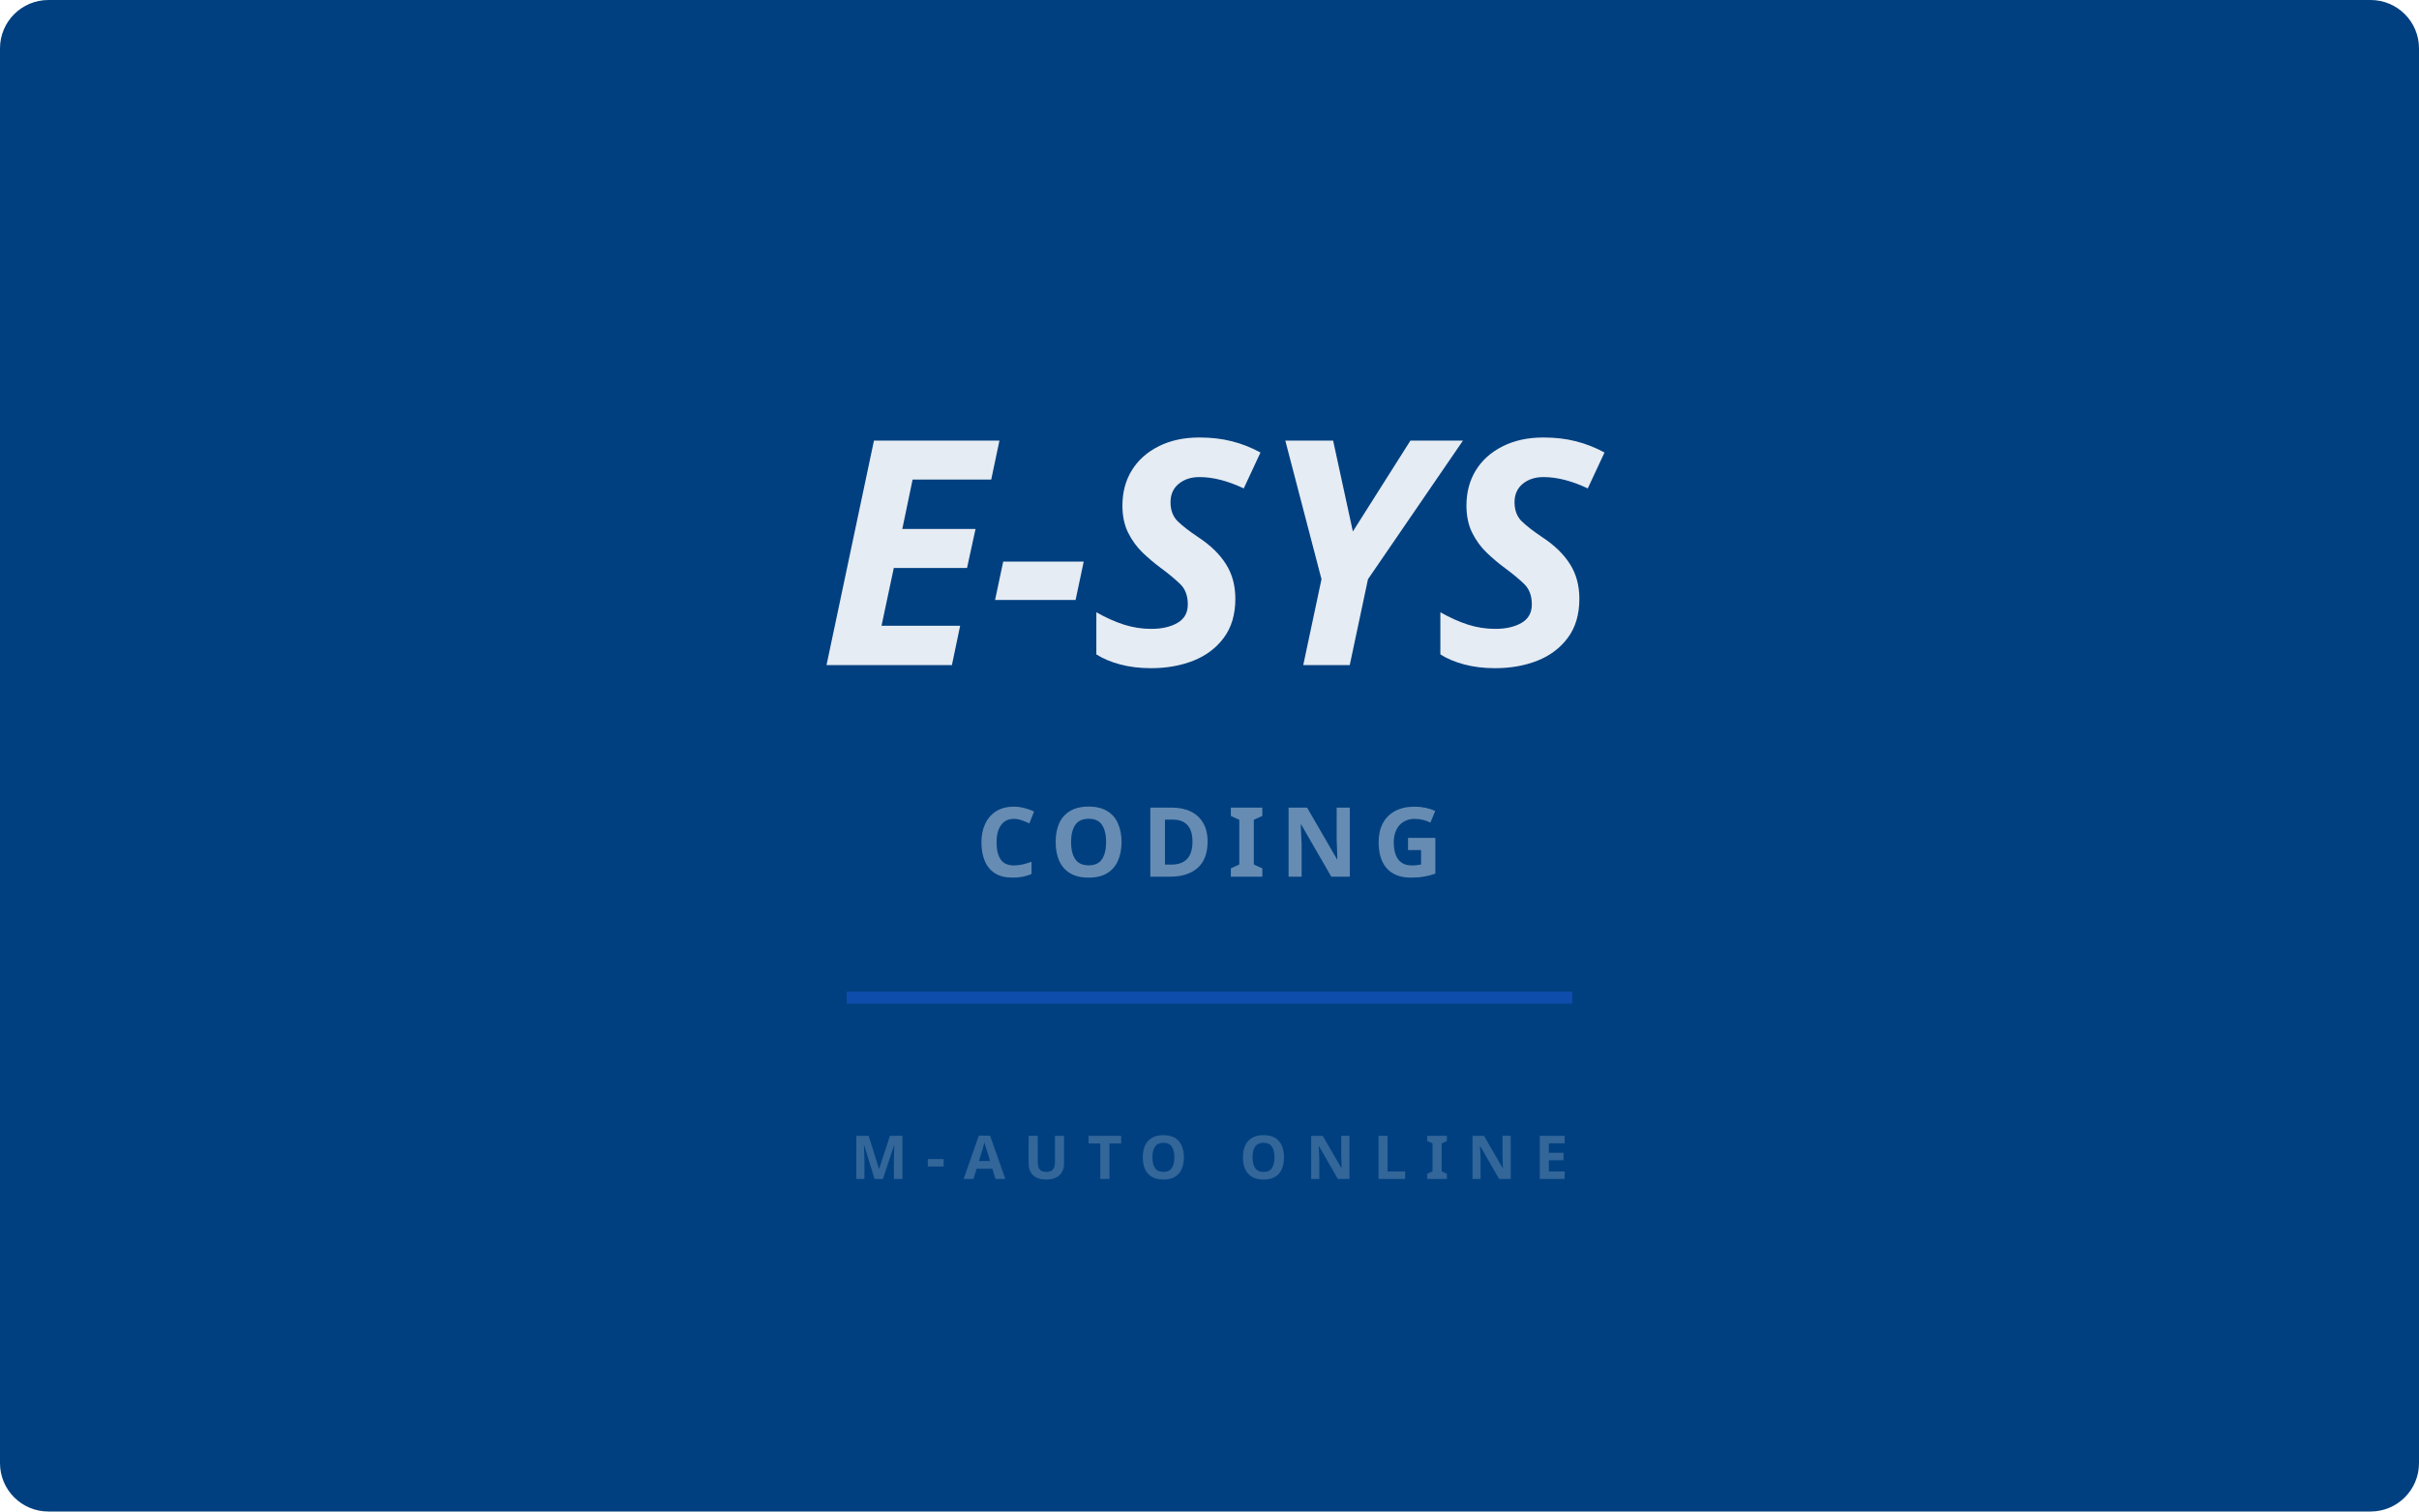
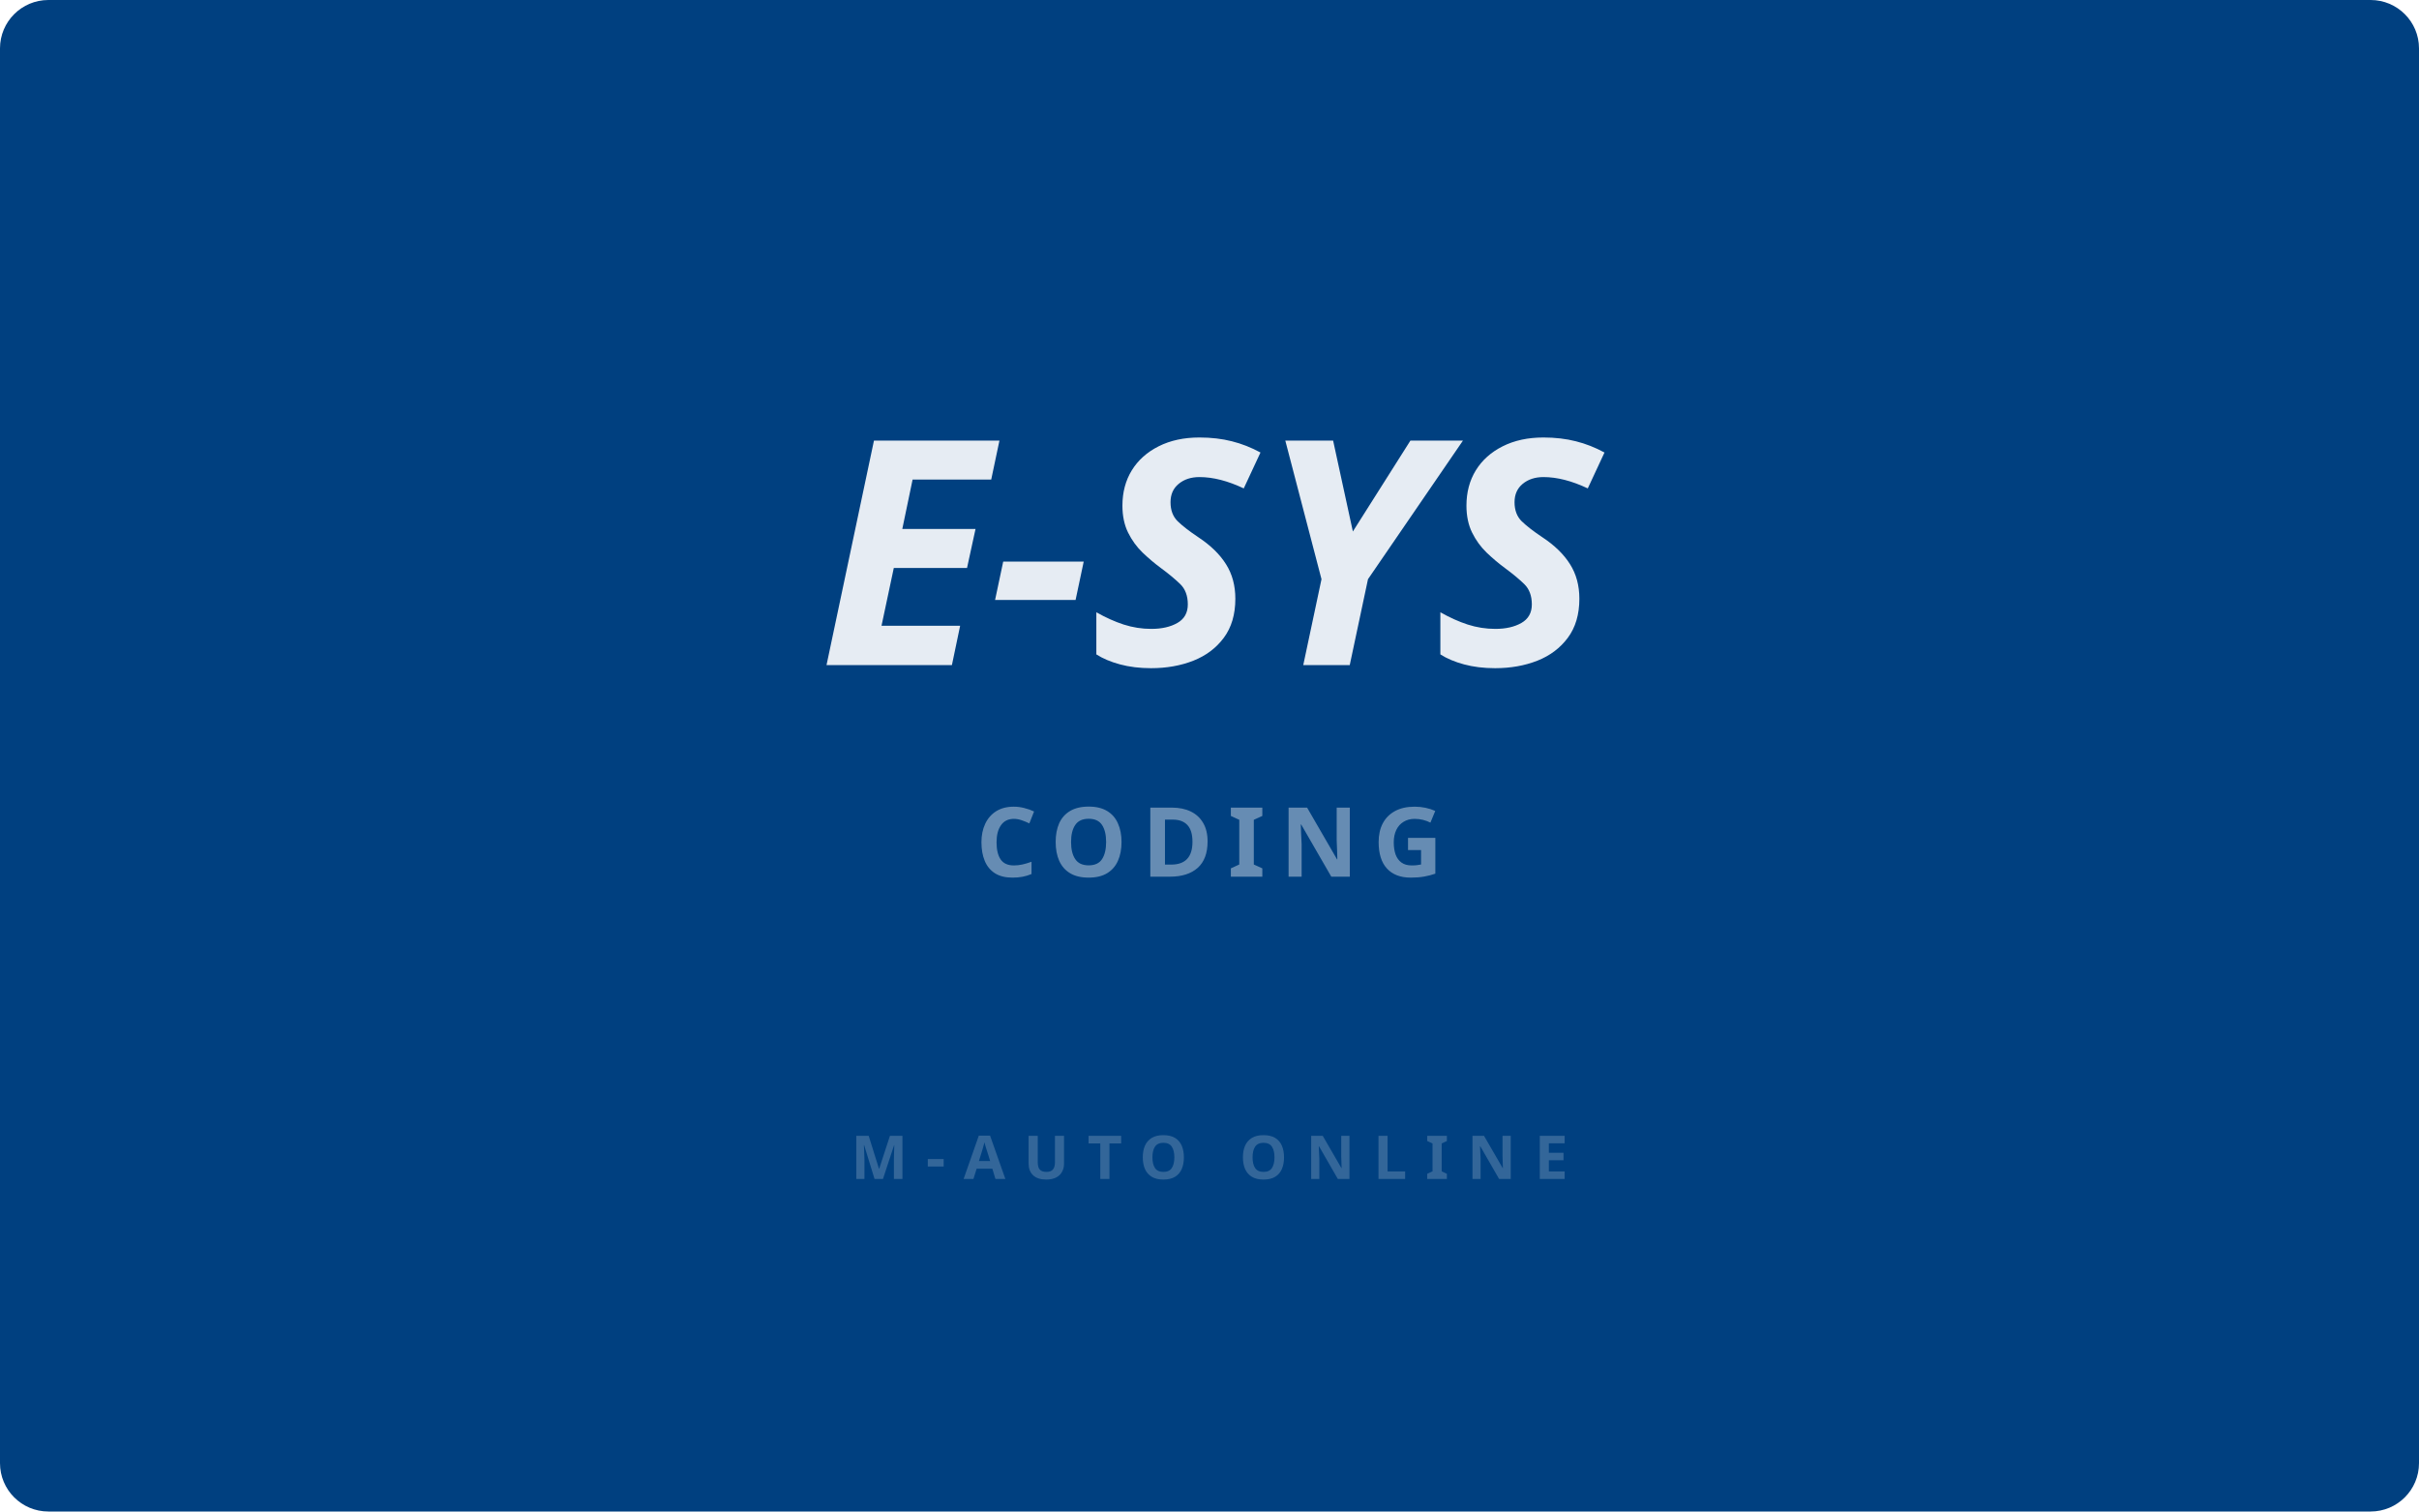
<svg xmlns="http://www.w3.org/2000/svg" viewBox="0 0 400 250">
  <rect width="400" height="250" fill="#004080" rx="8" />
-   <text x="200" y="110" text-anchor="middle" font-family="Segoe UI,system-ui,sans-serif" font-size="52" font-weight="900" font-style="italic" fill="rgba(255,255,255,0.9)">E-SYS</text>
-   <text x="200" y="145" text-anchor="middle" font-family="Segoe UI,system-ui,sans-serif" font-size="16" font-weight="600" fill="rgba(255,255,255,0.4)" letter-spacing="0.15em">CODING</text>
-   <line x1="140" y1="165" x2="260" y2="165" stroke="rgba(37,99,235,0.4)" stroke-width="2" />
-   <text x="200" y="195" text-anchor="middle" font-family="Segoe UI,system-ui,sans-serif" font-size="10" font-weight="700" fill="rgba(255,255,255,0.2)" letter-spacing="0.3em">M-AUTO ONLINE</text>
+   <text x="200" y="110" text-anchor="middle" font-family="Segoe UI,sans-serif" font-size="52" font-weight="900" font-style="italic" fill="rgba(255,255,255,0.9)">E-SYS</text>
+   <text x="200" y="145" text-anchor="middle" font-family="Segoe UI,sans-serif" font-size="16" font-weight="600" fill="rgba(255,255,255,0.4)" letter-spacing="0.15em">CODING</text>
+   <text x="200" y="195" text-anchor="middle" font-family="Segoe UI,sans-serif" font-size="10" font-weight="700" fill="rgba(255,255,255,0.2)" letter-spacing="0.3em">M-AUTO ONLINE</text>
</svg>
